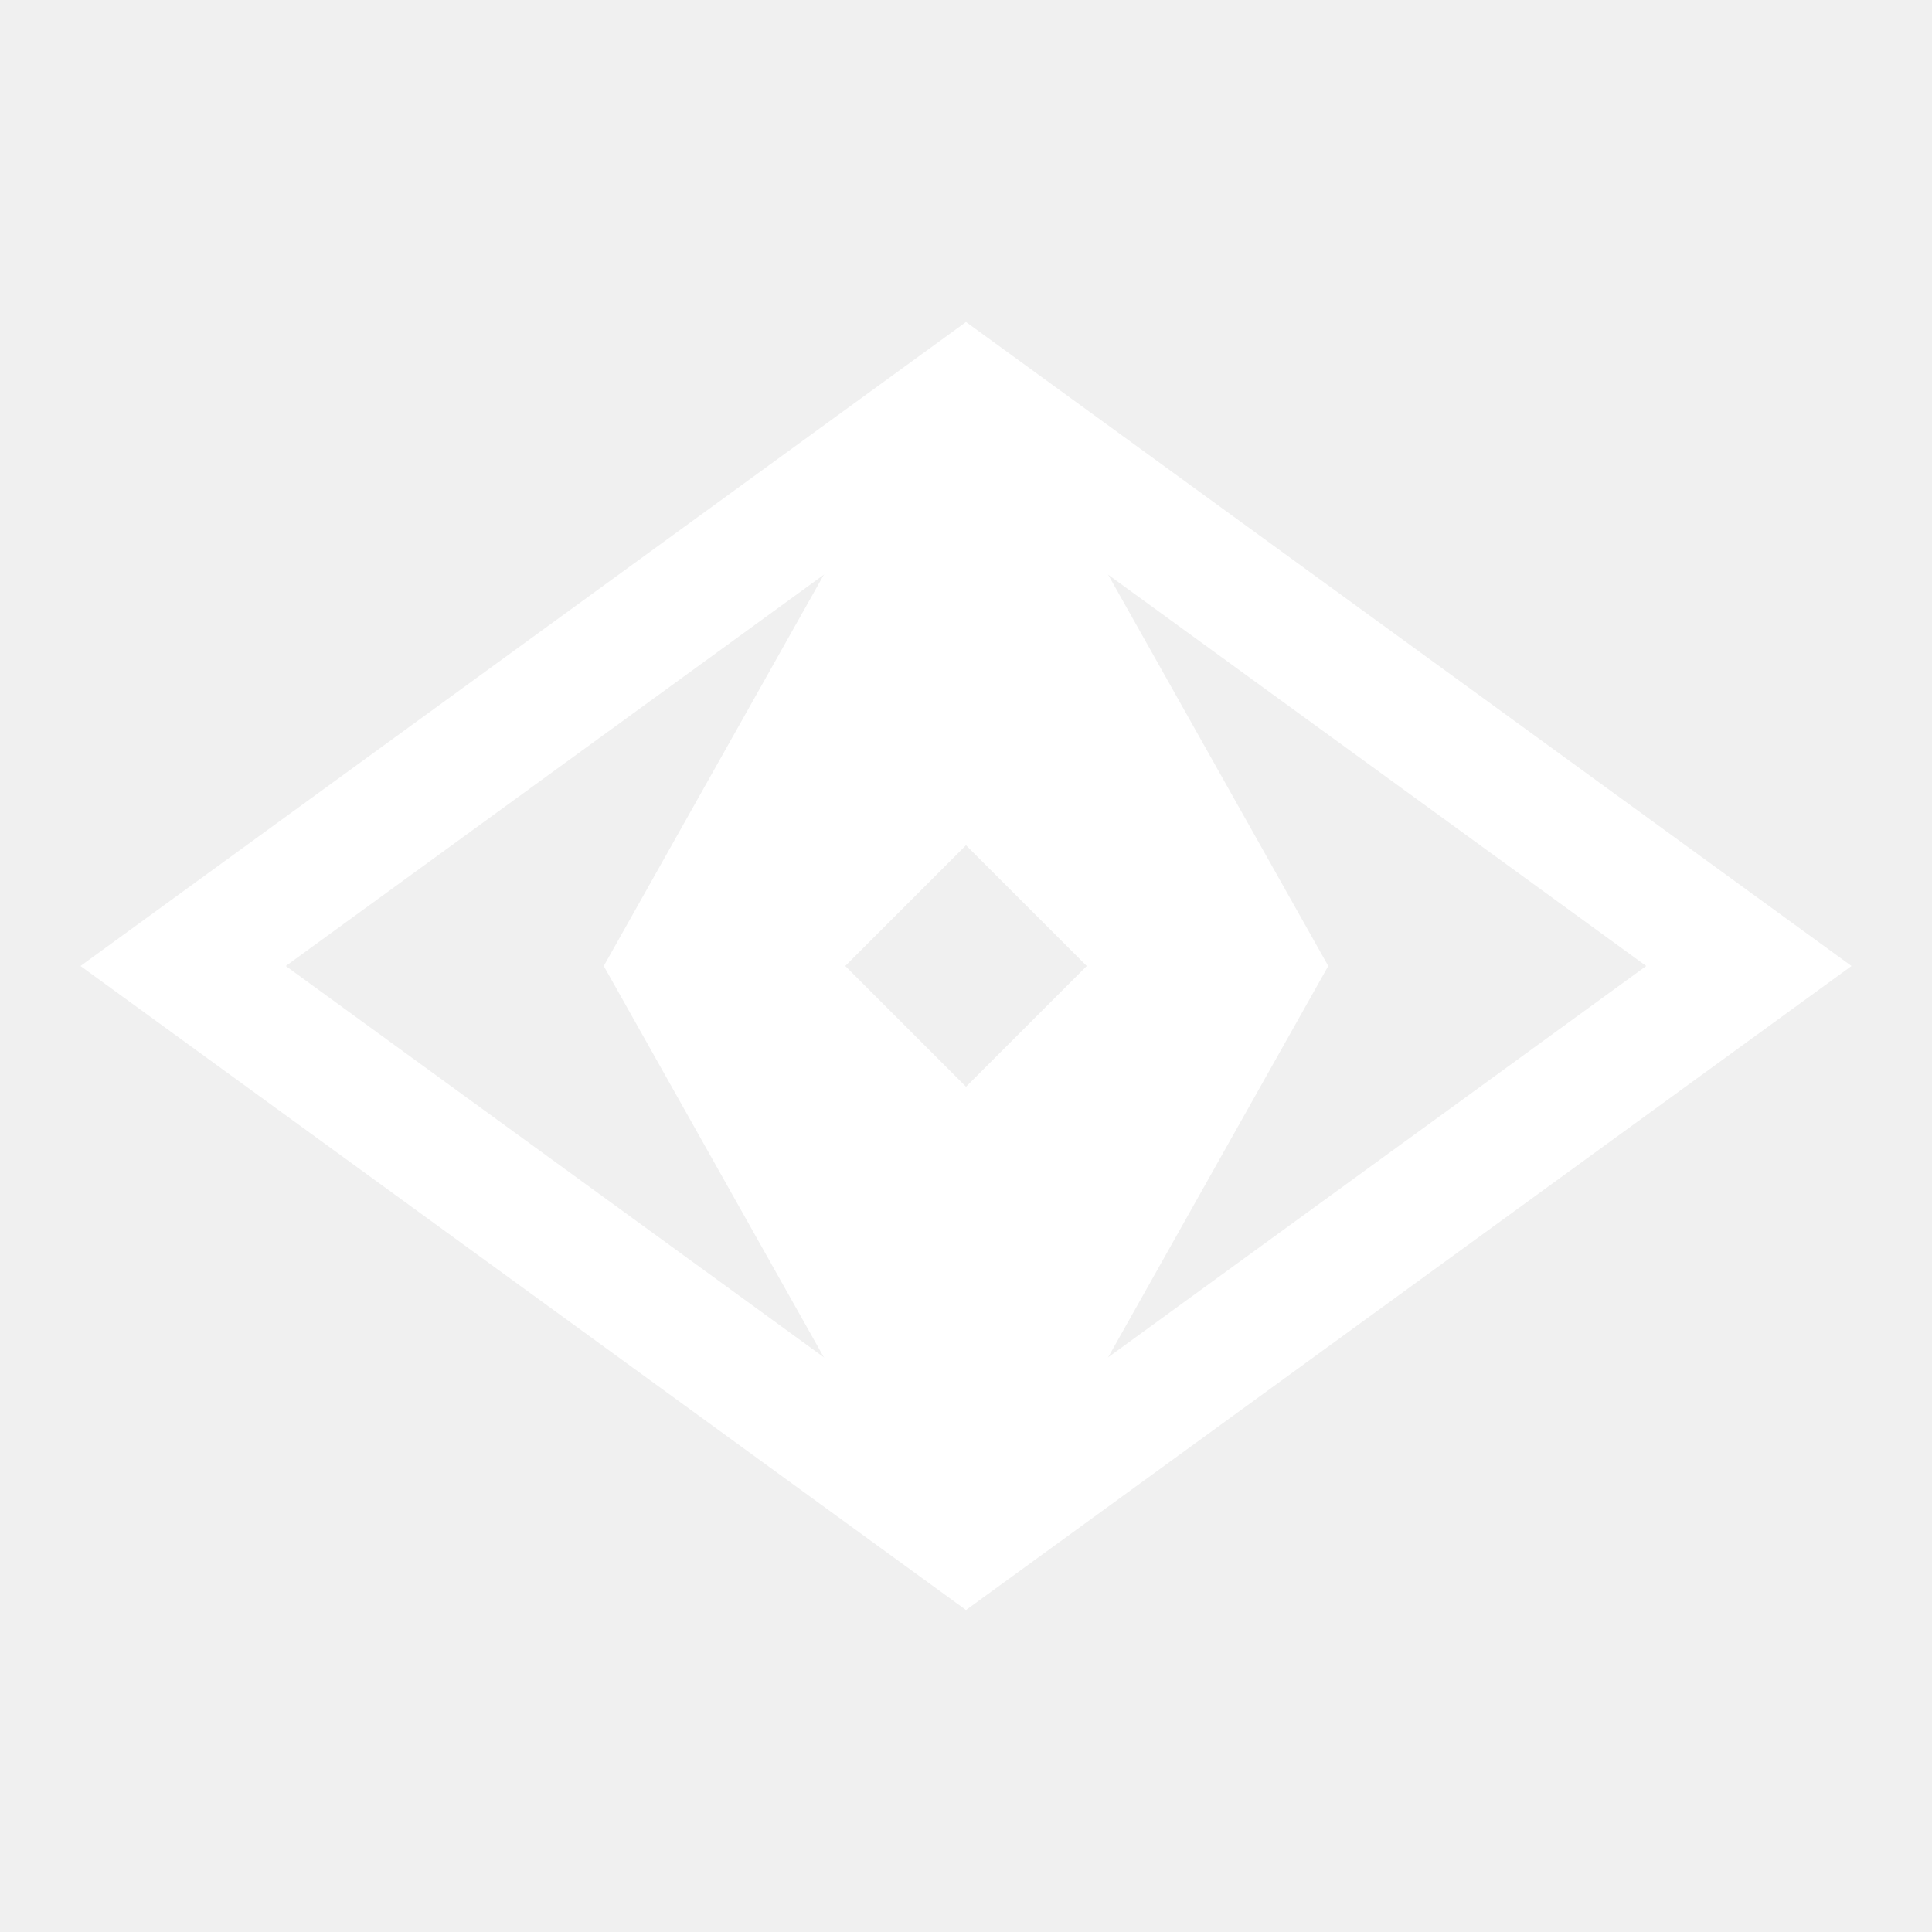
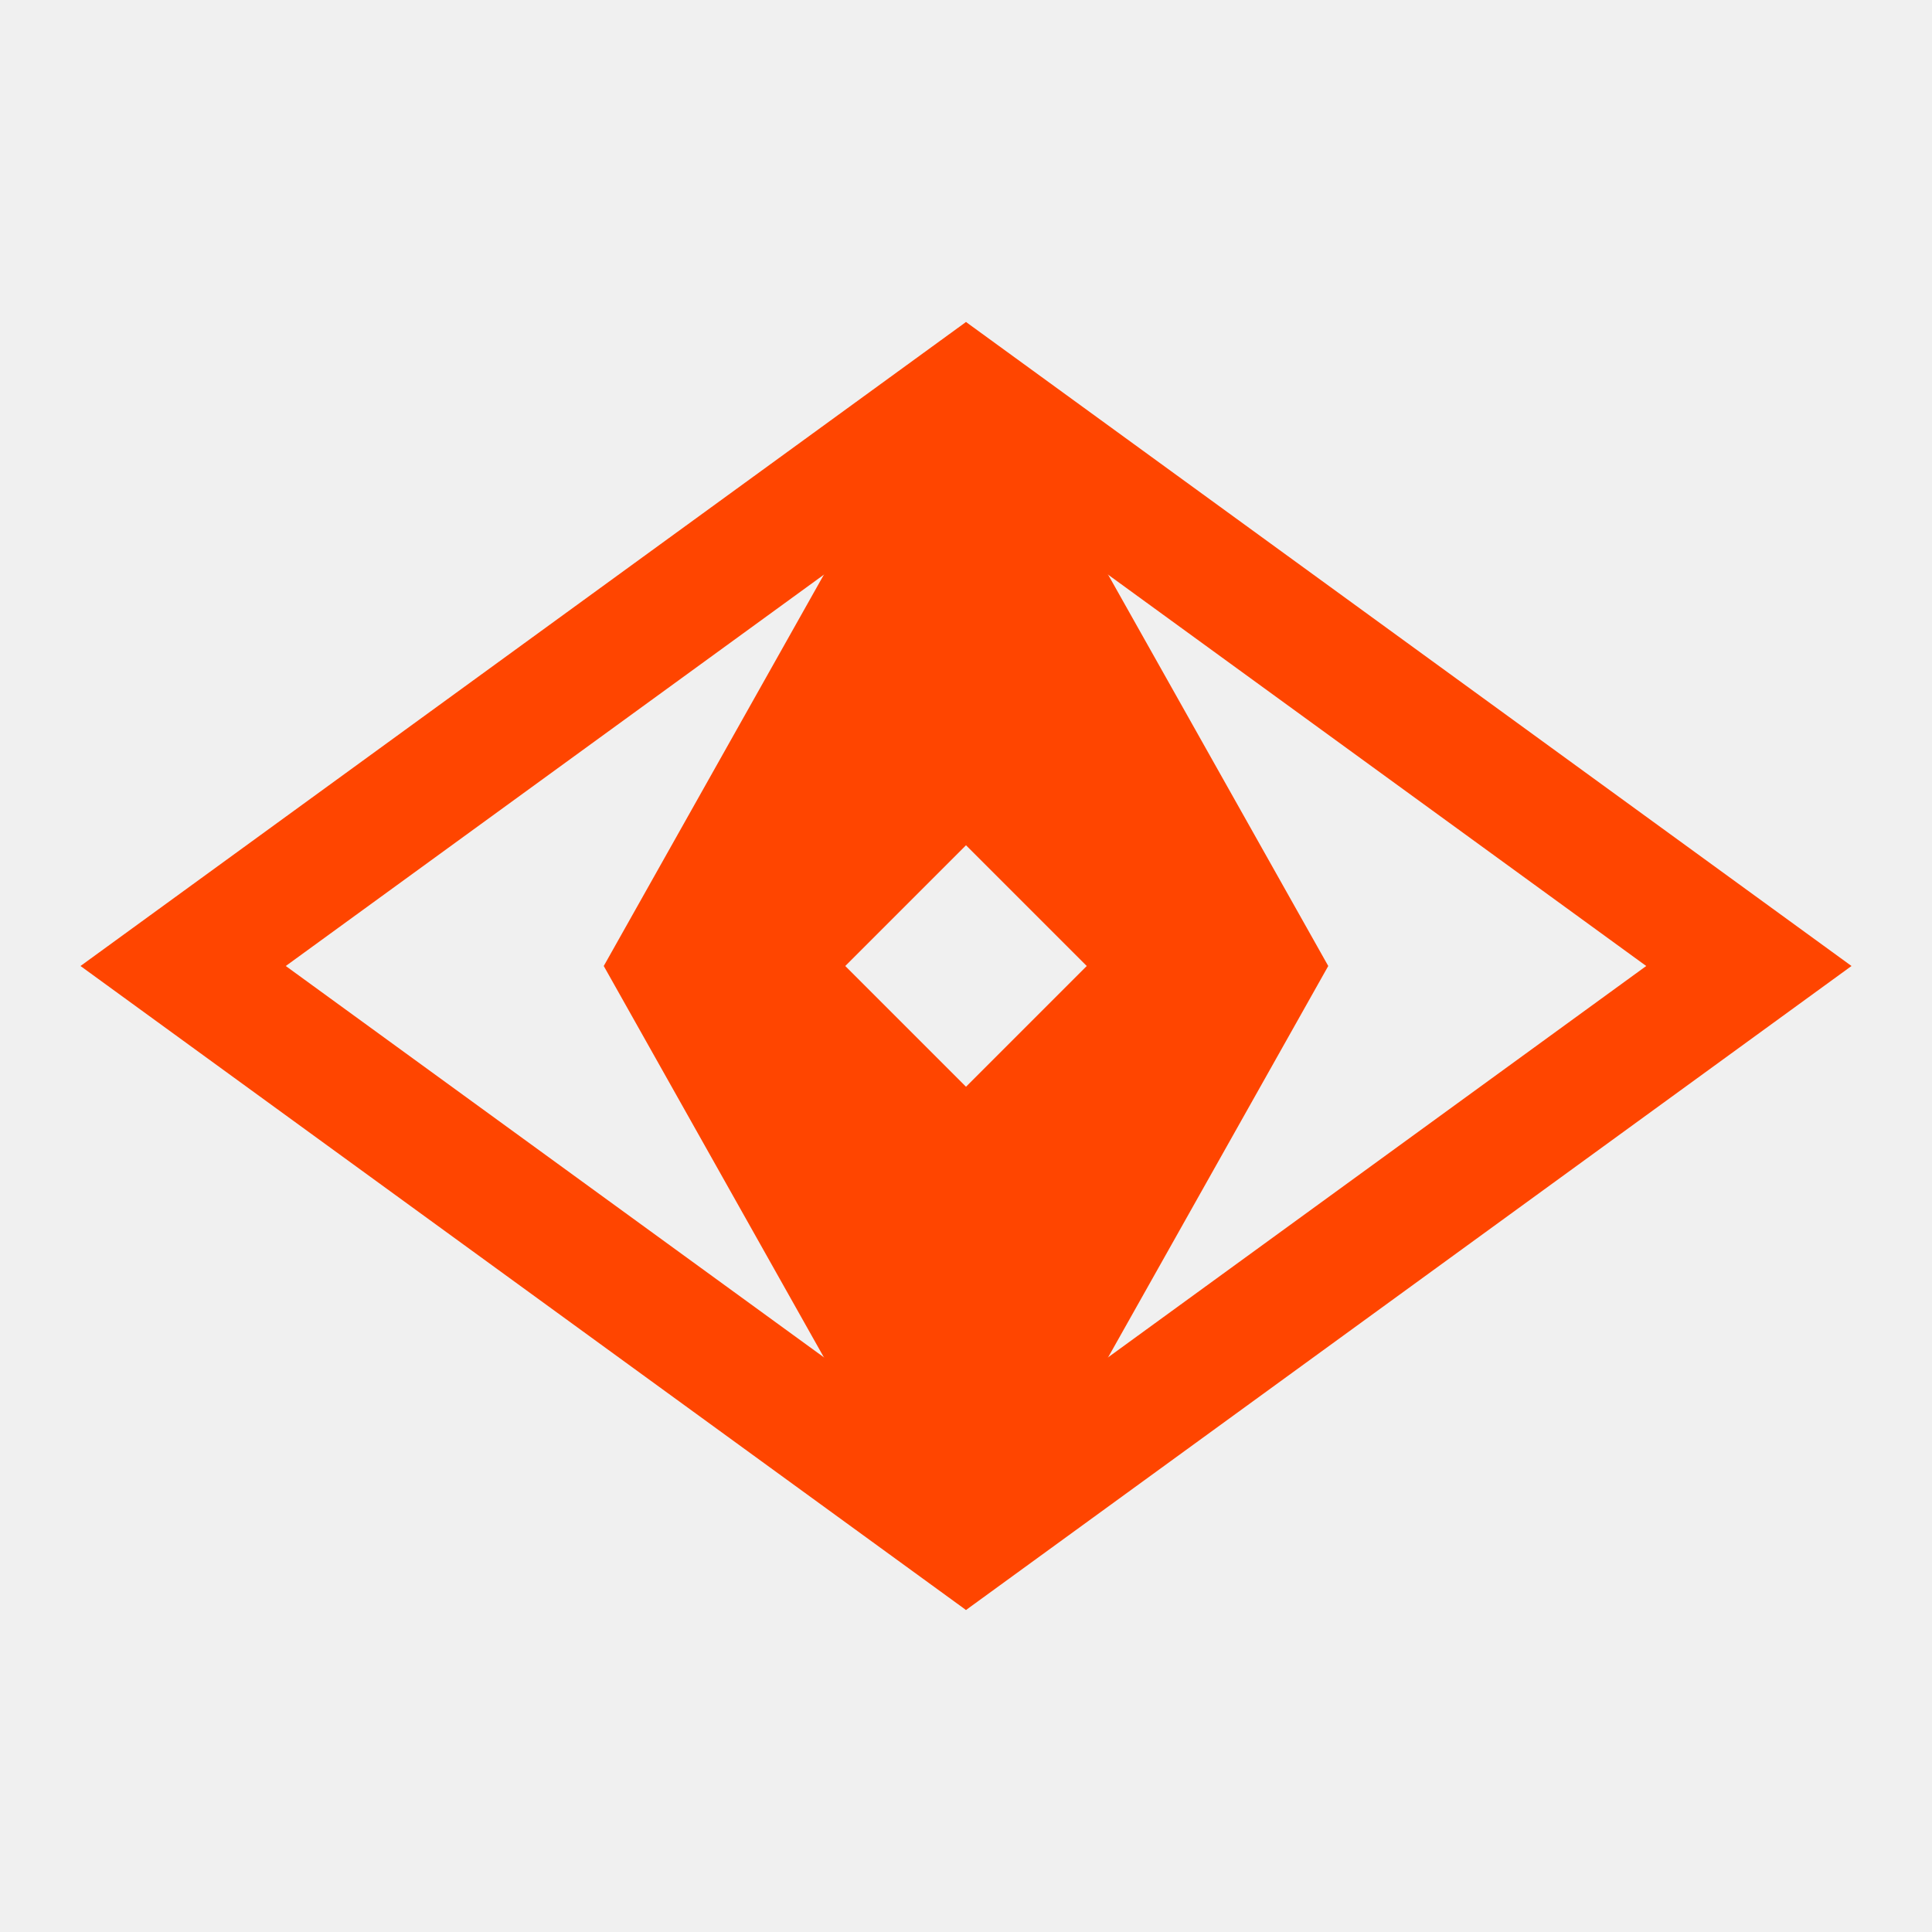
<svg xmlns="http://www.w3.org/2000/svg" viewBox="0 0 192 192">
-   <g fill="#fff">
+   <g fill="#ff4500">
    <path d="M96,160,60,96,96,32l36,64Zm12-64L96,84,84,96l12,12Z" />
    <path d="M96,46.84,163.6,96,96,145.16,28.4,96,96,46.84M96,32,8,96l88,64,88-64L96,32Z" />
  </g>
</svg>
